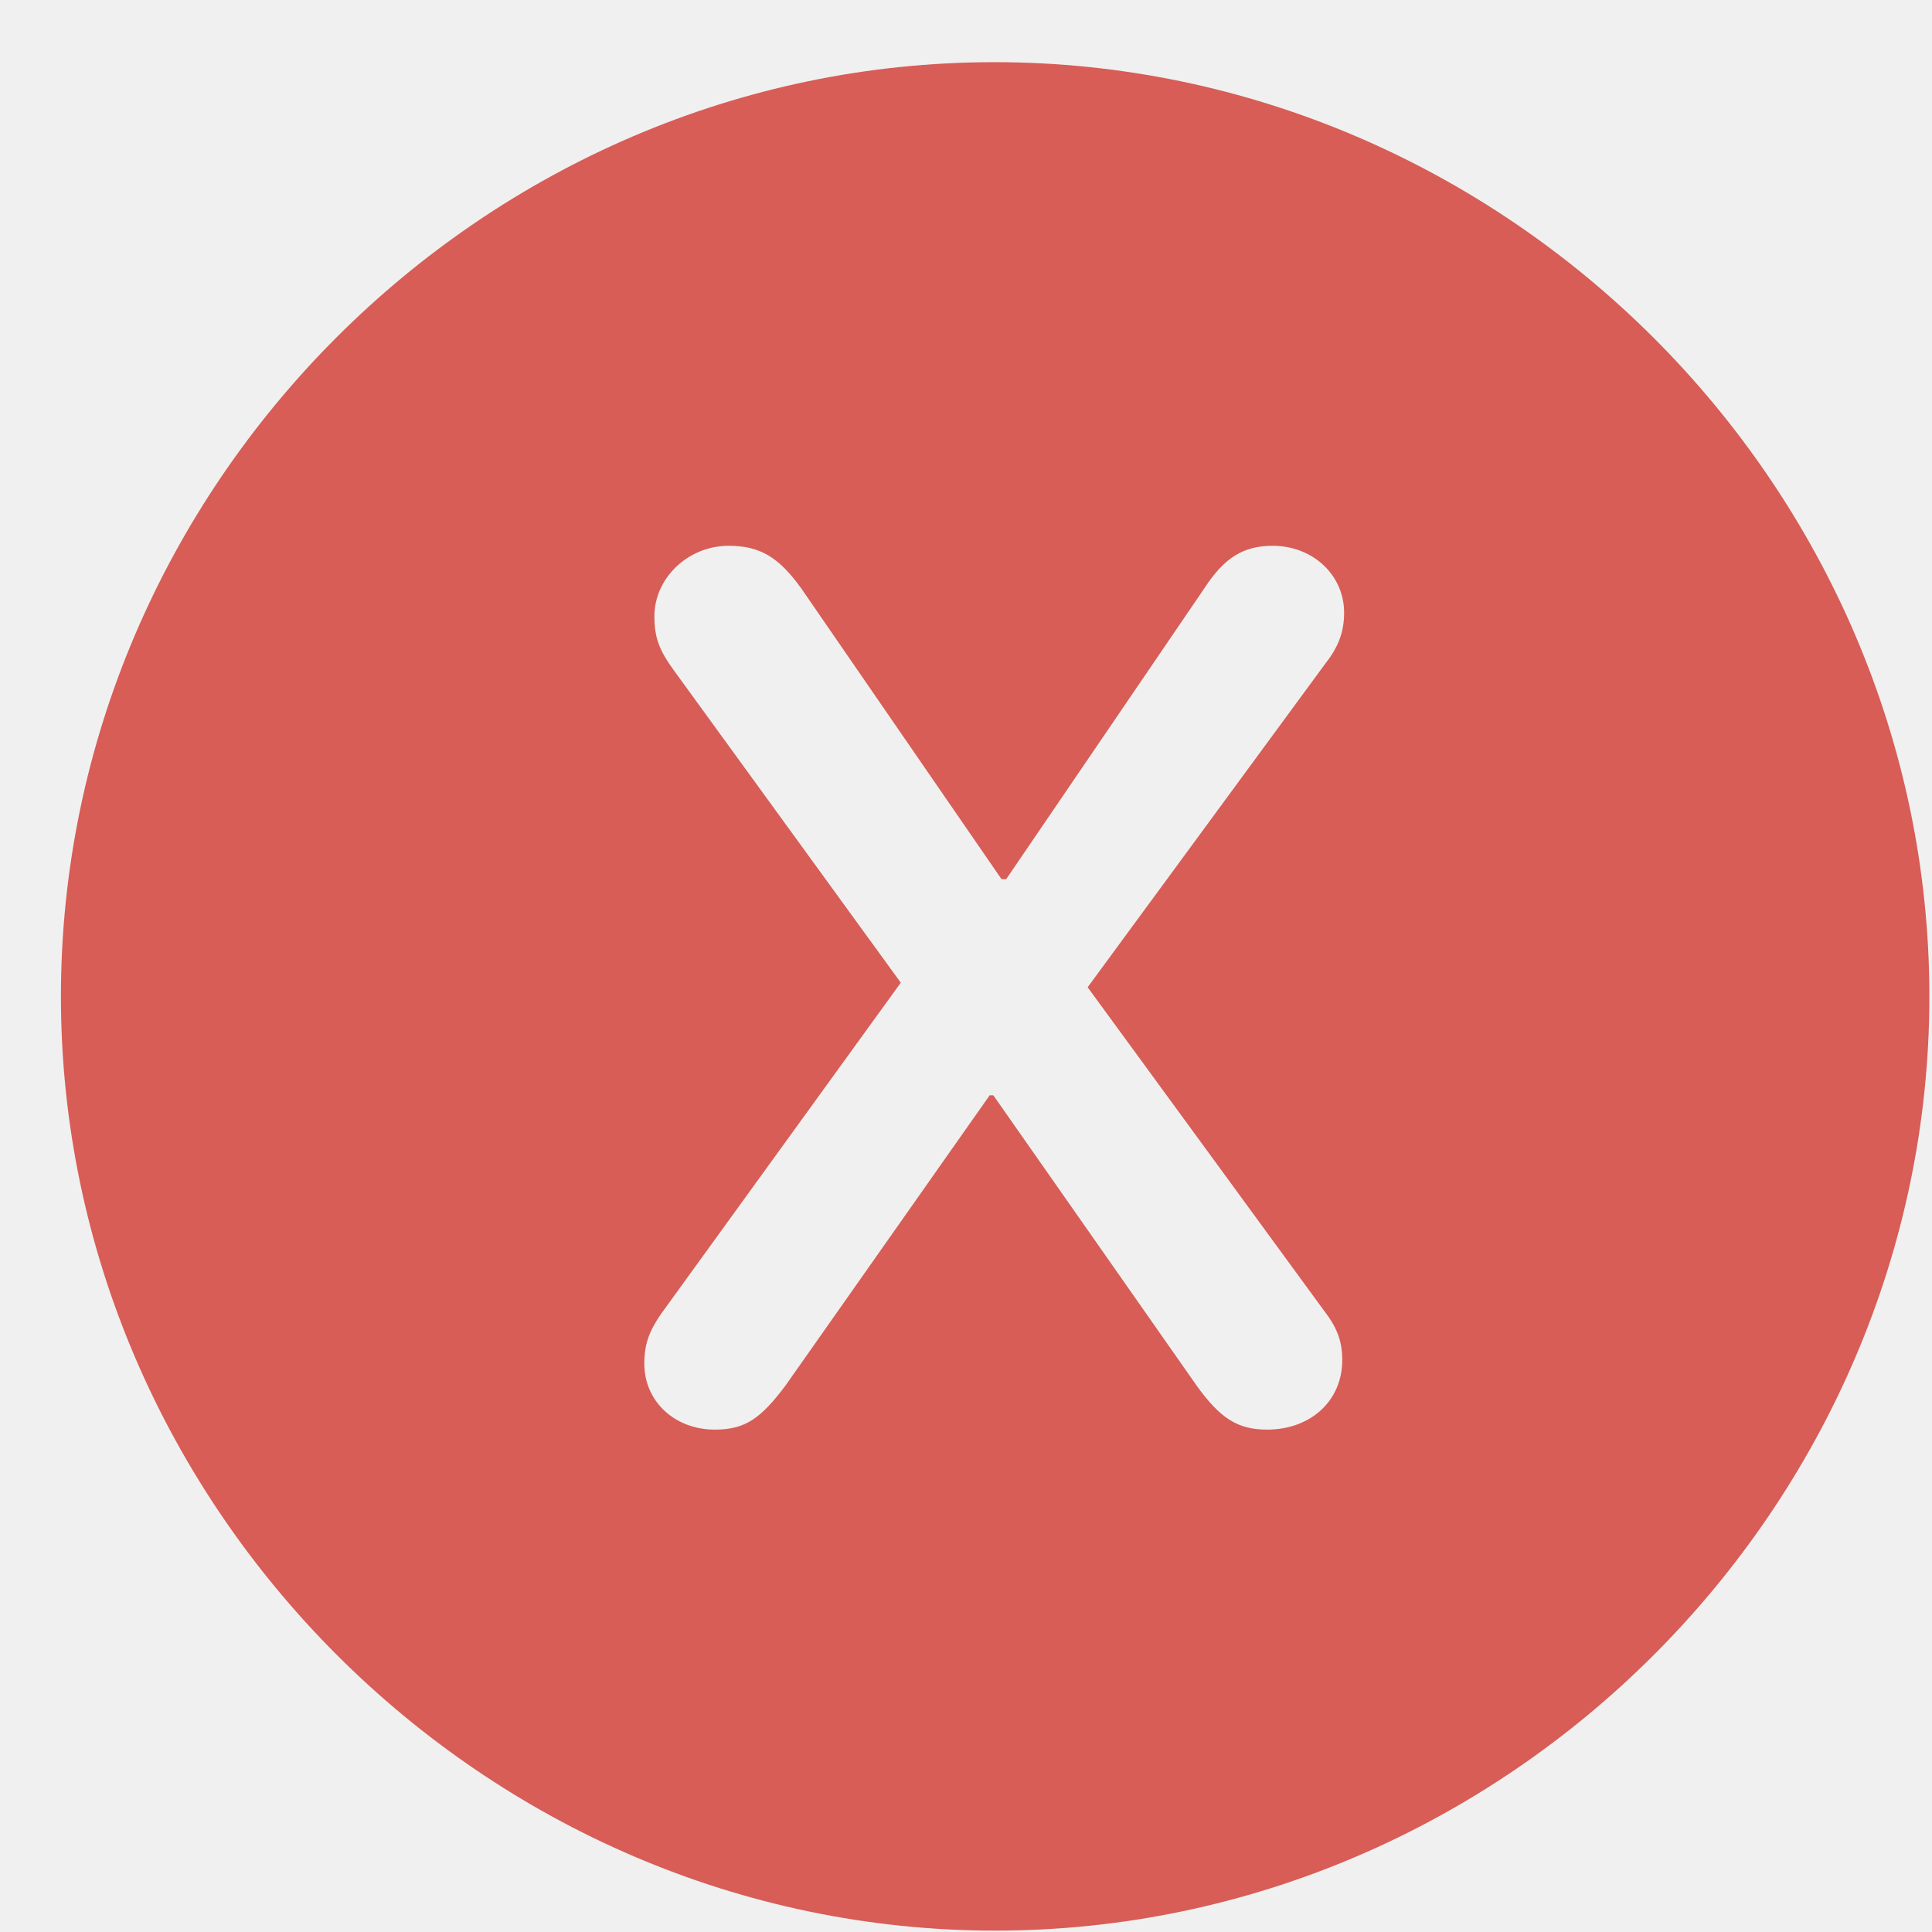
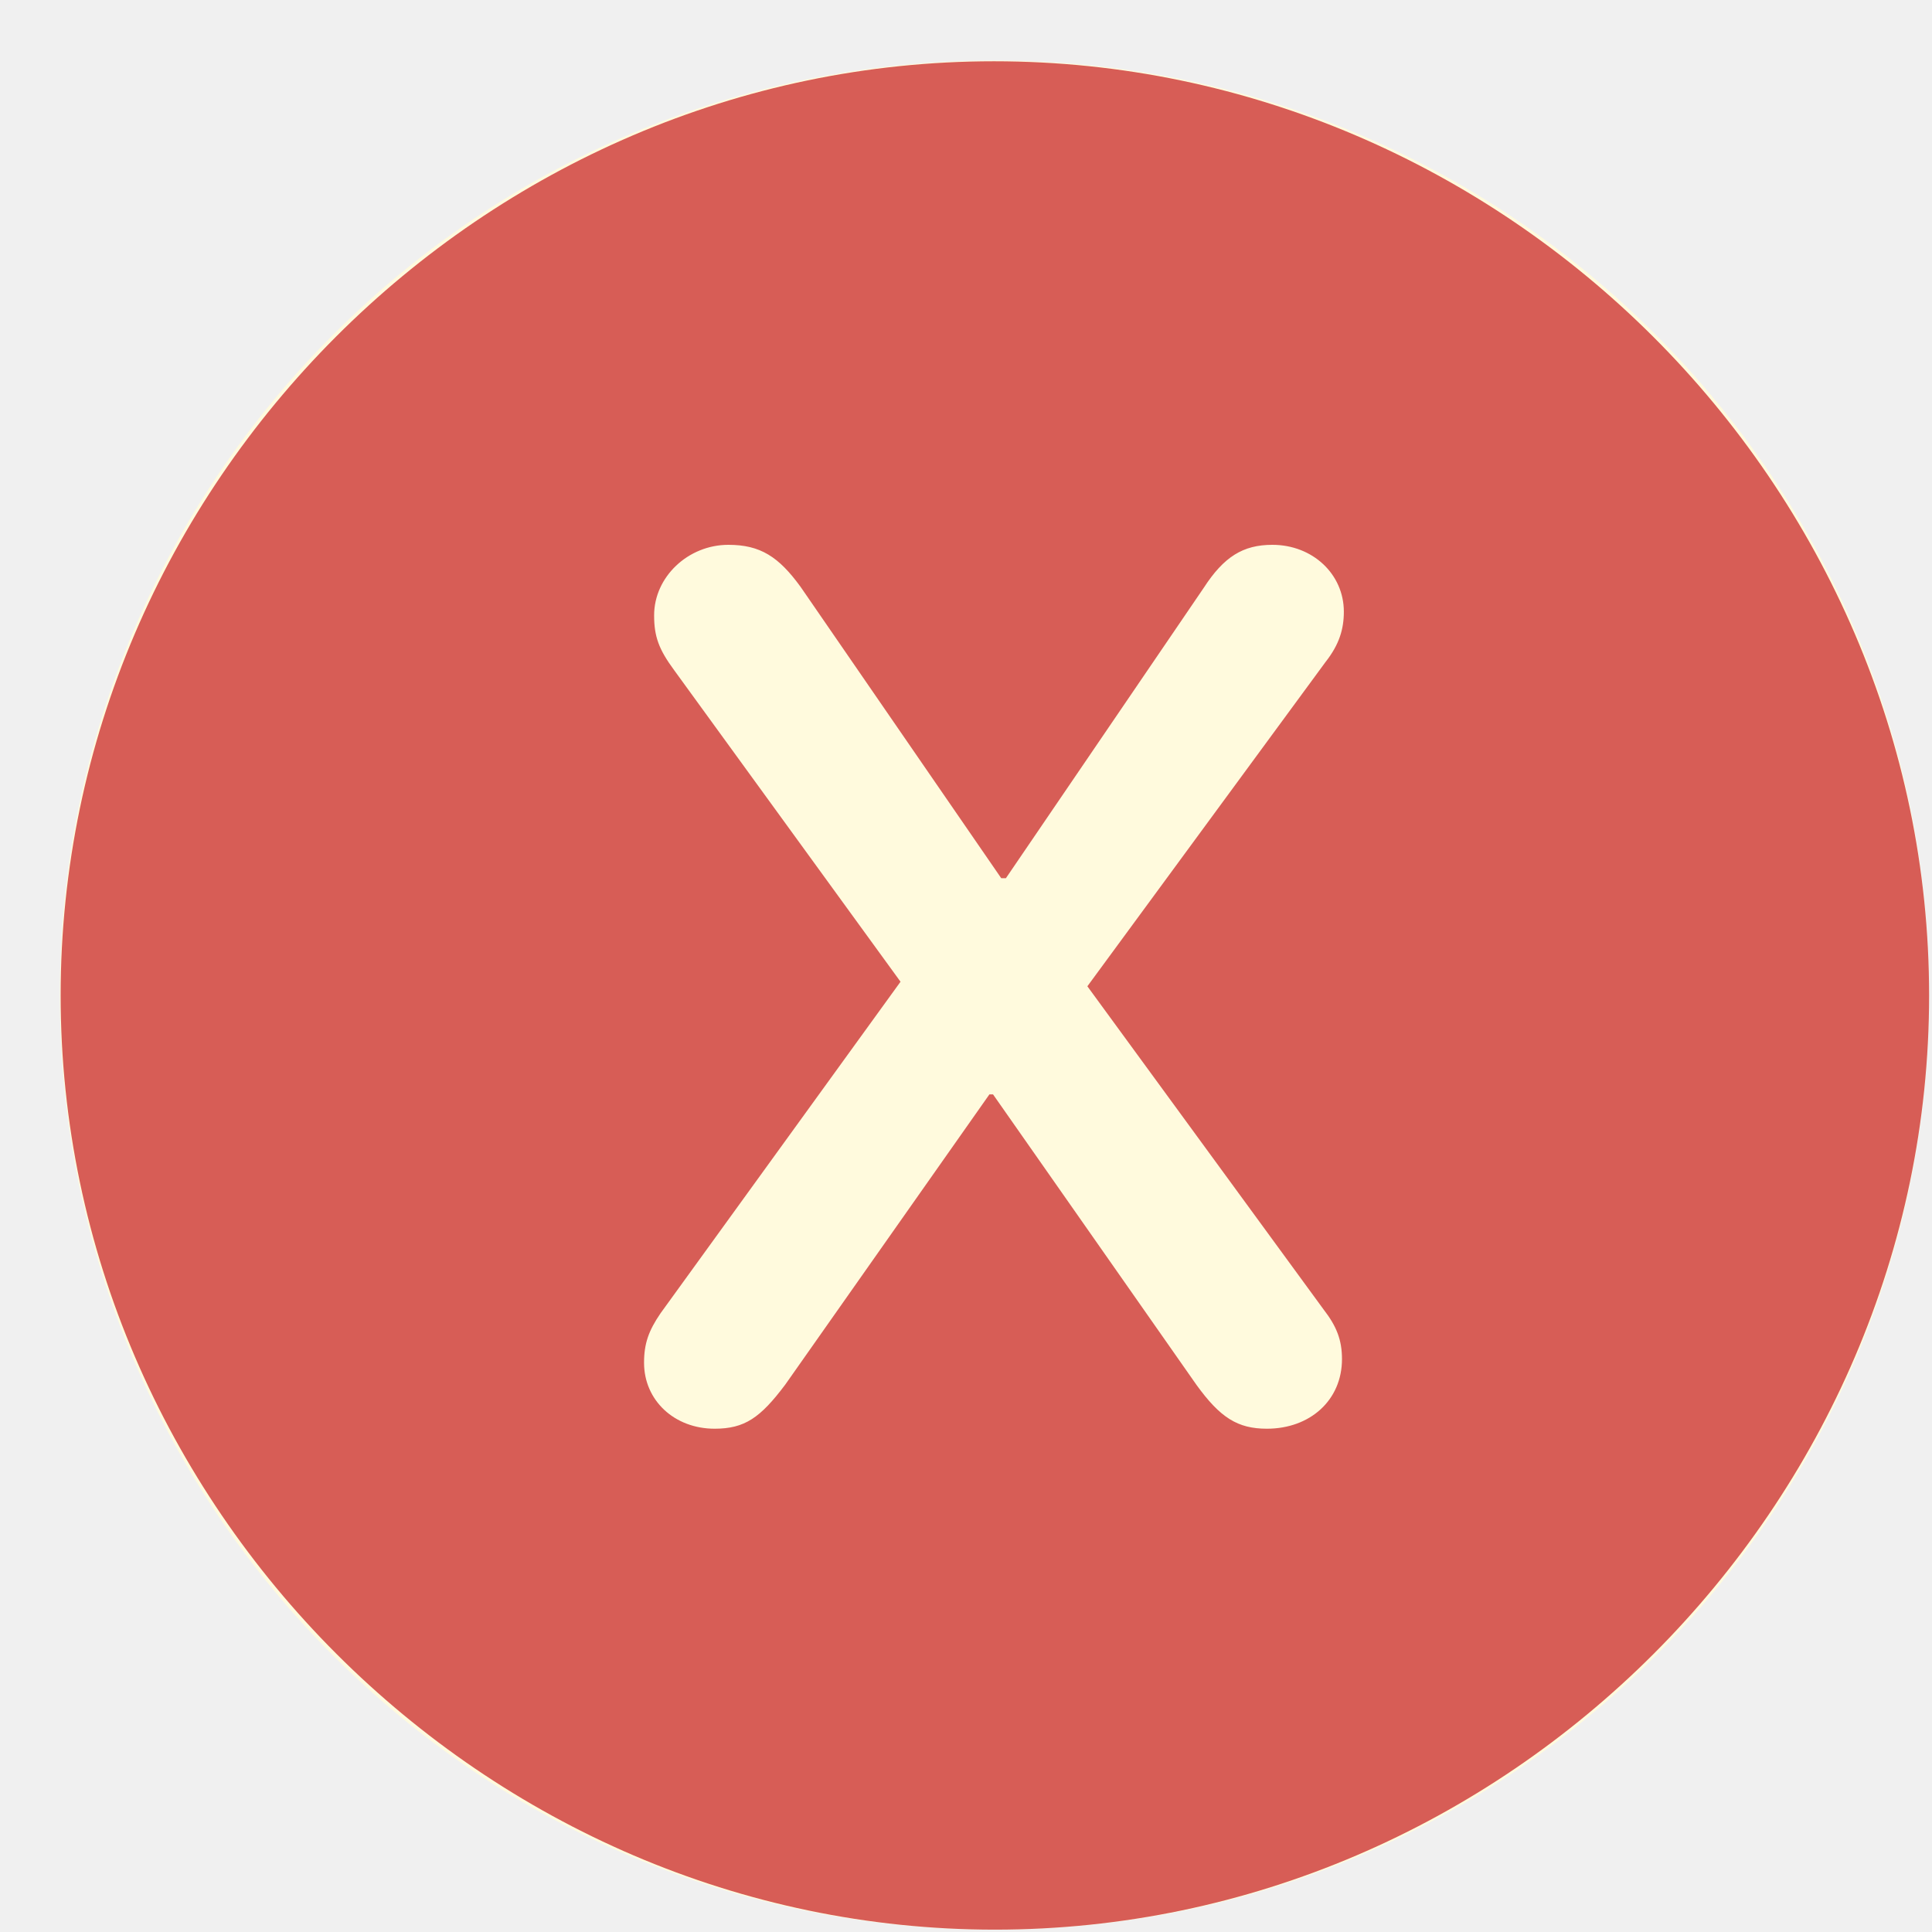
<svg xmlns="http://www.w3.org/2000/svg" width="28" height="28" viewBox="0 0 28 28" fill="none">
-   <g clip-path="url(#clip0_1141_2894)">
-     <path d="M14.422 27.98C21.829 27.98 27.962 21.834 27.962 14.441C27.962 7.034 21.816 0.901 14.409 0.901C7.015 0.901 0.883 7.034 0.883 14.441C0.883 21.834 7.029 27.98 14.422 27.98ZM10.36 20.719C9.776 20.719 9.338 20.308 9.338 19.764C9.338 19.485 9.405 19.299 9.577 19.047L13.055 14.242L9.776 9.729C9.551 9.423 9.484 9.237 9.484 8.932C9.484 8.375 9.975 7.91 10.559 7.91C11.024 7.91 11.29 8.083 11.608 8.521L14.515 12.742H14.582L17.449 8.534C17.741 8.083 18.019 7.91 18.444 7.91C19.028 7.91 19.48 8.335 19.48 8.879C19.48 9.131 19.413 9.357 19.214 9.609L15.763 14.308L19.188 18.994C19.373 19.233 19.453 19.432 19.453 19.71C19.453 20.308 18.988 20.719 18.364 20.719C17.94 20.719 17.688 20.56 17.343 20.082L14.396 15.874H14.343L11.383 20.082C11.024 20.56 10.798 20.719 10.36 20.719Z" fill="#D75D56" />
+   <rect x="0.867" y="0.877" width="27.09" height="27.09" rx="13.545" fill="#FFFADD" />
+   <g clip-path="url(#clip0_1141_2904)">
+     <path d="M14.418 27.966C21.825 27.966 27.958 21.821 27.958 14.427C27.958 7.02 21.812 0.888 14.405 0.888C7.011 0.888 0.879 7.02 0.879 14.427C0.879 21.821 7.025 27.966 14.418 27.966ZM10.357 20.706C9.772 20.706 9.334 20.294 9.334 19.75C9.334 19.471 9.401 19.285 9.573 19.033L13.051 14.228L9.772 9.715C9.547 9.41 9.48 9.224 9.48 8.918C9.48 8.361 9.972 7.896 10.556 7.896C11.02 7.896 11.286 8.069 11.604 8.507L14.511 12.728H14.578L17.445 8.52C17.737 8.069 18.015 7.896 18.44 7.896C19.024 7.896 19.476 8.321 19.476 8.865C19.476 9.118 19.409 9.343 19.21 9.595L15.759 14.294L19.184 18.98C19.369 19.219 19.449 19.418 19.449 19.697C19.449 20.294 18.985 20.706 18.361 20.706C17.936 20.706 17.684 20.546 17.339 20.069L14.392 15.861H14.339L11.379 20.069C11.02 20.546 10.794 20.706 10.357 20.706Z" fill="#D75D56" />
  </g>
  <defs>
-     <clipPath id="clip0_1141_2894">
-       <rect width="27.079" height="27.092" fill="white" transform="translate(0.882812 0.901367)" />
+     <clipPath id="clip0_1141_2904">
+       <rect width="27.079" height="27.092" fill="white" transform="translate(0.878906 0.887695)" />
    </clipPath>
  </defs>
</svg>
